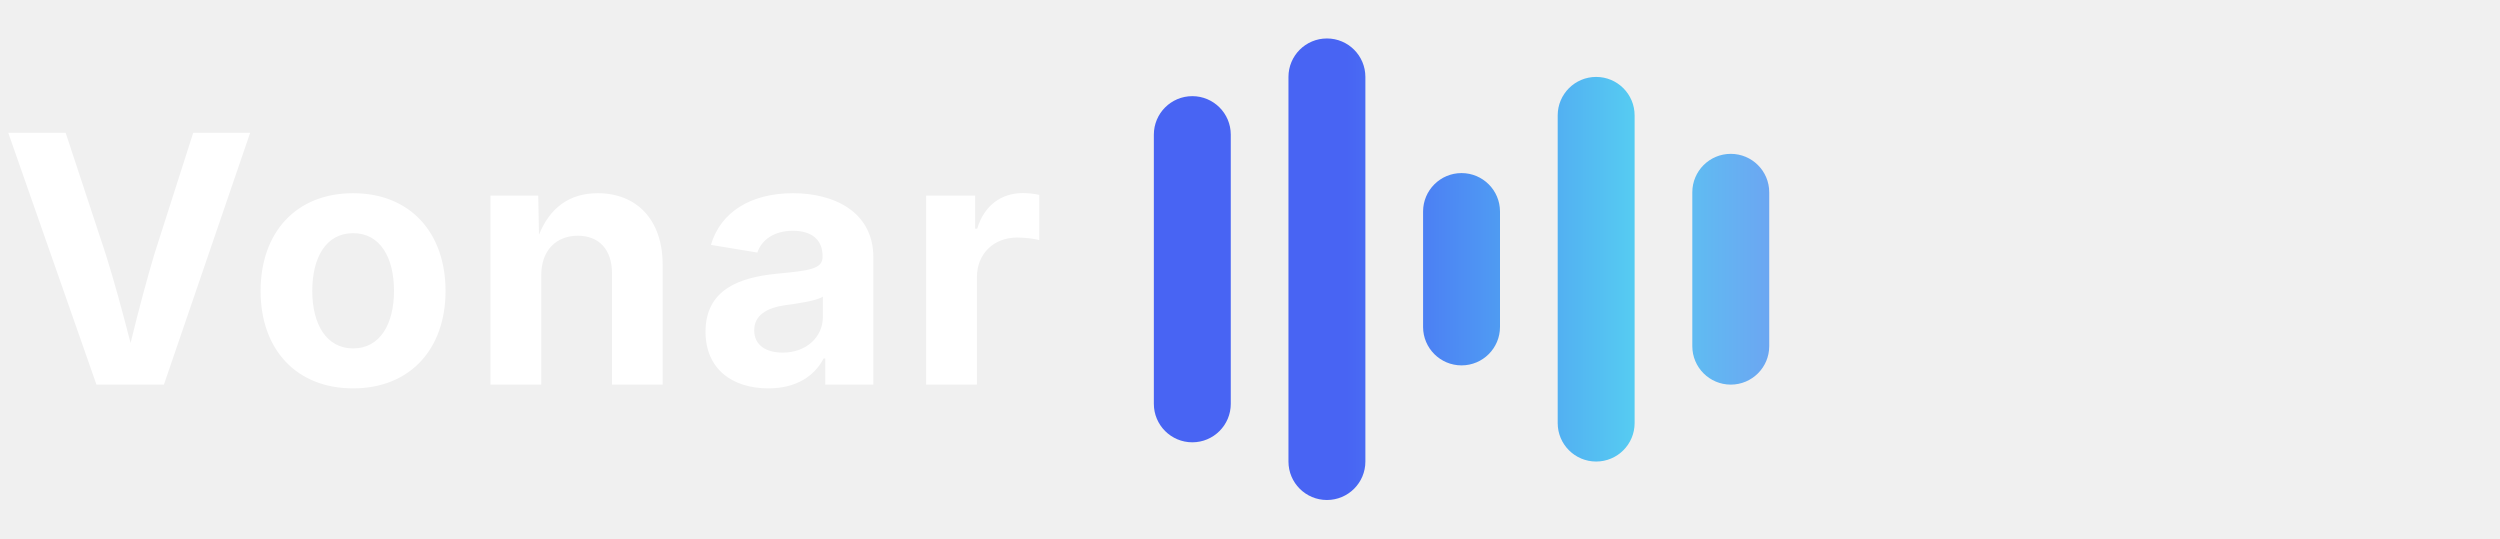
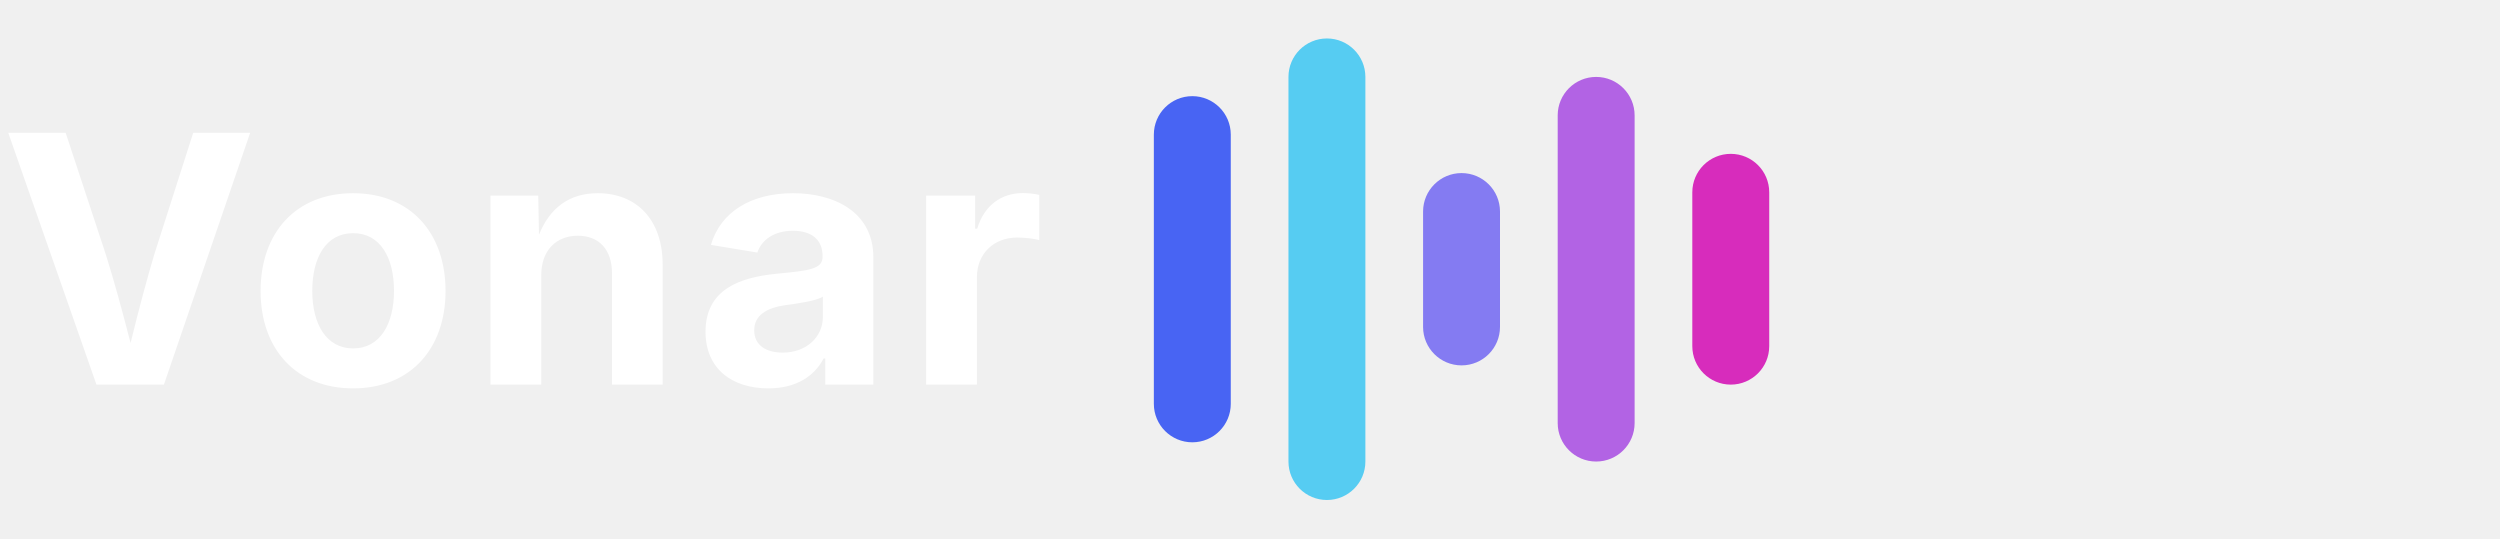
<svg xmlns="http://www.w3.org/2000/svg" width="260" height="56" viewBox="0 0 260 56" fill="none">
  <defs>
-     <linearGradient id="waveform-gradient" x1="140" y1="0" x2="260" y2="0" gradientUnits="userSpaceOnUse">
+     <linearGradient id="waveform-gradient" x1="120" y1="0" x2="190" y2="0" gradientUnits="userSpaceOnUse">
+       <stop offset="0" stop-color="#B263E4" />
+       <stop offset="0.3" stop-color="#D72CBC" />
+       <stop offset="0.7" stop-color="#56CCF2" />
+       <stop offset="1" stop-color="#4864F3" />
+     </linearGradient>
+     <linearGradient id="text-gradient" x1="0" y1="0" x2="120" y2="0" gradientUnits="userSpaceOnUse">
      <stop offset="0" stop-color="#4864F3" />
-       <stop offset="0.25" stop-color="#56CCF2" />
-       <stop offset="0.5" stop-color="#847BF2" />
-       <stop offset="0.75" stop-color="#B263E4" />
+       <stop offset="0.5" stop-color="#B263E4" />
      <stop offset="1" stop-color="#D72CBC" />
    </linearGradient>
+     <filter id="magenta-shadow" x="-20%" y="-20%" width="140%" height="140%">
+       <feDropShadow dx="0" dy="2" stdDeviation="2" flood-color="#D72CBC" flood-opacity="0.7" />
+     </filter>
  </defs>
  <g font-family="Inter, Arial, sans-serif" font-weight="700" font-size="36" letter-spacing="1">
    <text x="0" y="40" fill="#fff">Vonar</text>
  </g>
  <g>
-     <rect x="120" y="10" width="8" height="36" rx="4" fill="url(#waveform-gradient)" />
-     <rect x="134" y="4" width="8" height="48" rx="4" fill="url(#waveform-gradient)" />
-     <rect x="148" y="18" width="8" height="20" rx="4" fill="url(#waveform-gradient)" />
-     <rect x="162" y="8" width="8" height="40" rx="4" fill="url(#waveform-gradient)" />
-     <rect x="176" y="16" width="8" height="24" rx="4" fill="url(#waveform-gradient)" />
+     <rect x="120" y="10" width="8" height="36" rx="4" fill="#4864F3" />
+     <rect x="134" y="4" width="8" height="48" rx="4" fill="#56CCF2" />
+     <rect x="148" y="18" width="8" height="20" rx="4" fill="#847BF2" />
+     <rect x="162" y="8" width="8" height="40" rx="4" fill="#B263E4" />
+     <rect x="176" y="16" width="8" height="24" rx="4" fill="#D72CBC" />
  </g>
</svg>
